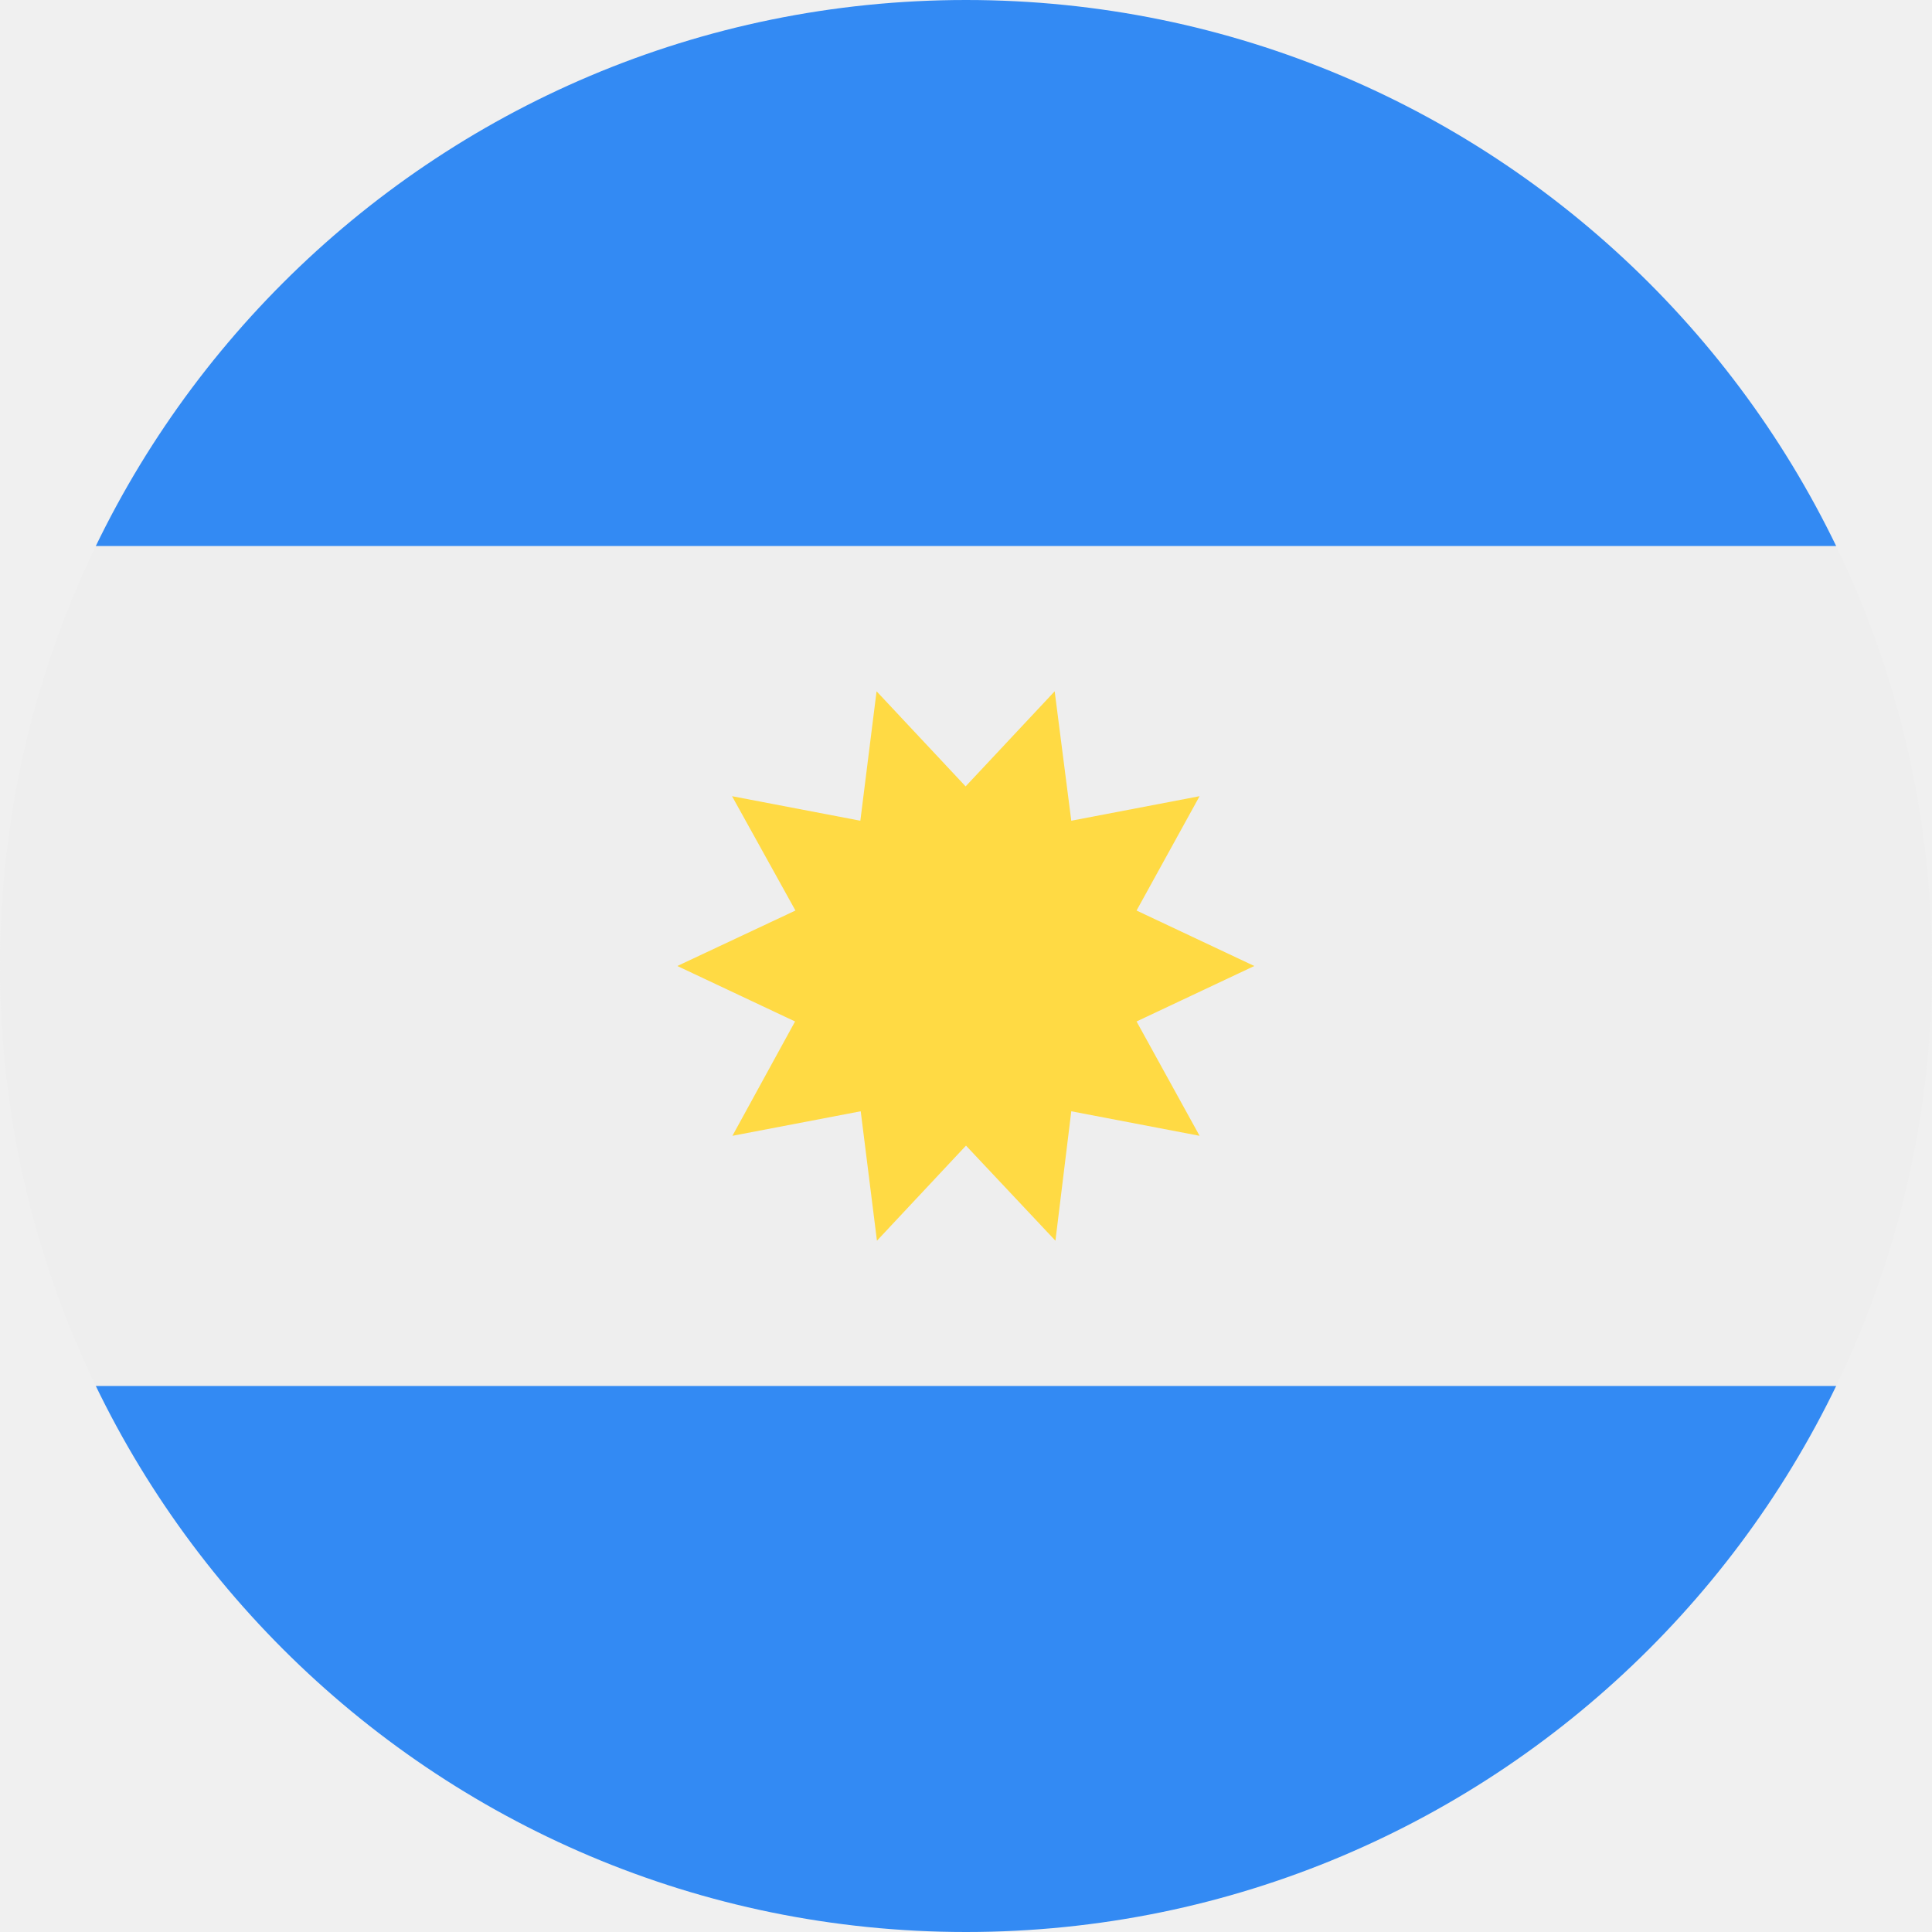
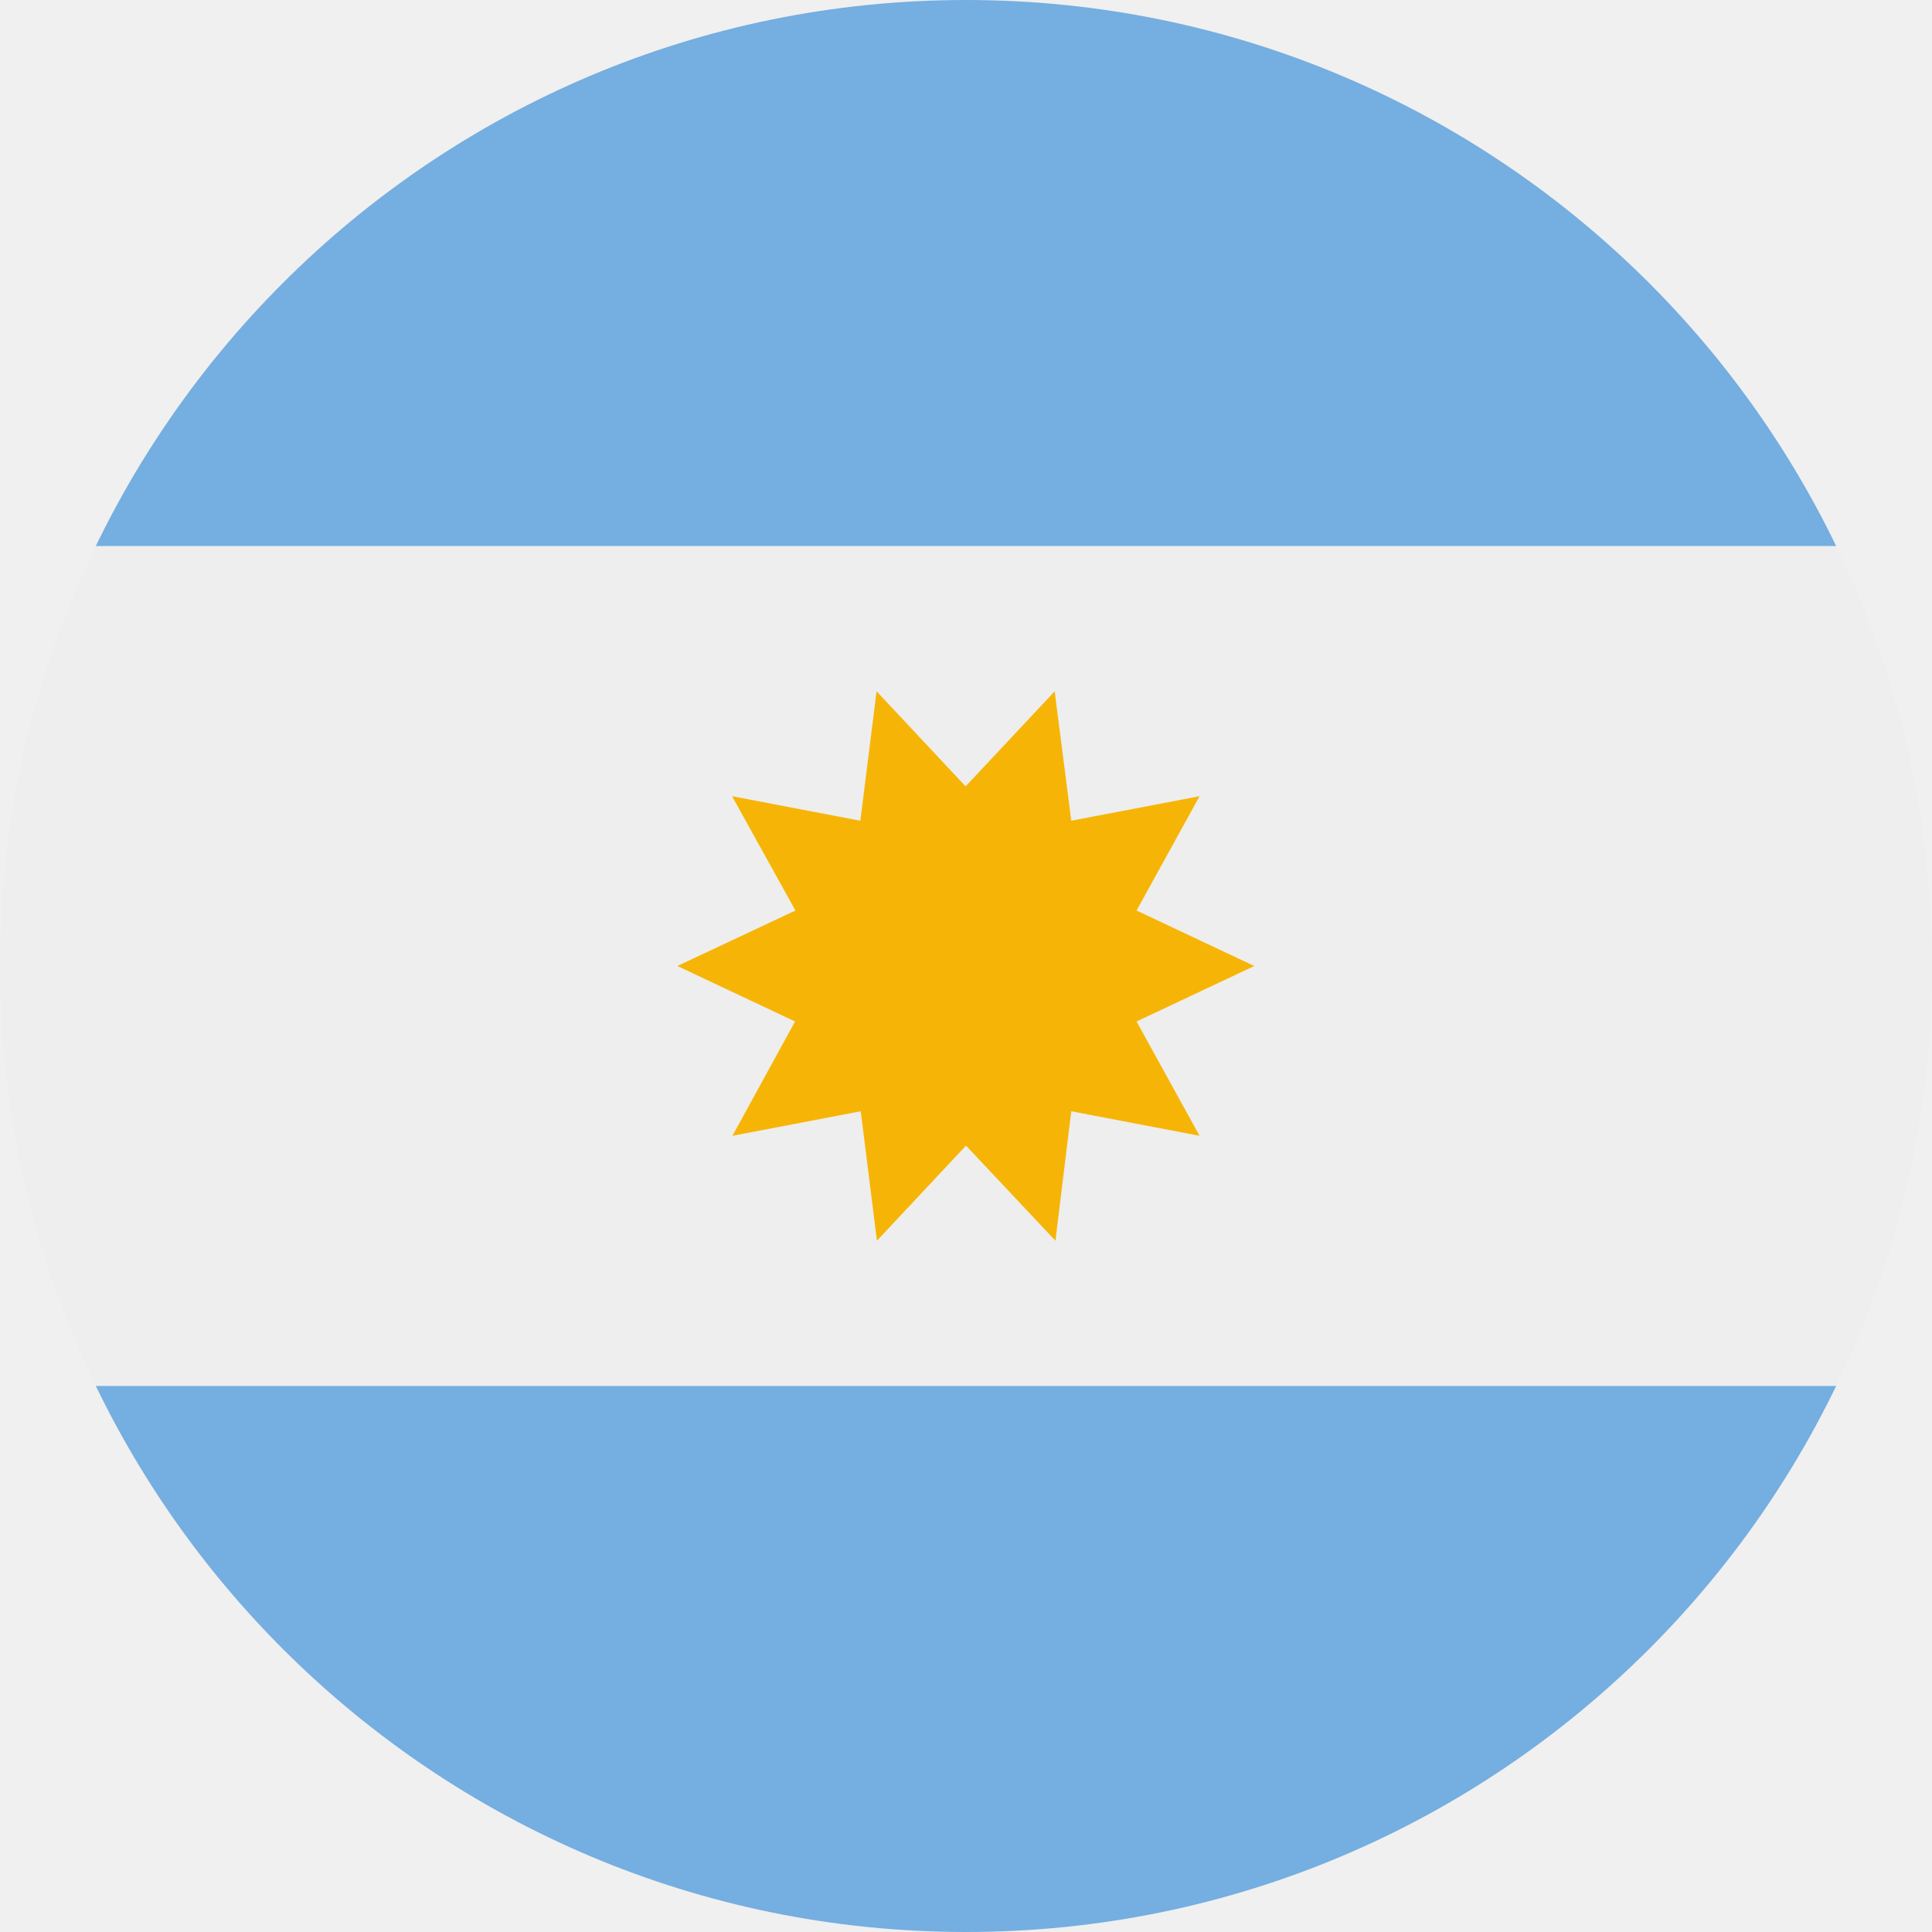
<svg xmlns="http://www.w3.org/2000/svg" width="512" height="512" viewBox="0 0 512 512">
  <mask id="a">
    <circle cx="256" cy="256" r="256" fill="#fff" />
  </mask>
  <g mask="url(#a)">
-     <path fill="#338af3" d="M0 0h512v144.7L488 256l24 111.3V512H0V367.3L26 256 0 144.7z" />
+     <path fill="#75AEE0" d="M0 0h512v144.7L488 256l24 111.3V512H0V367.3L26 256 0 144.7z" />
    <path fill="#eee" d="M0 144.7h512v222.6H0z" />
-     <path fill="#ffda44" d="m332.4 256-31.2 14.7 16.7 30.3-34-6.5-4.2 34.3-23.7-25.2-23.6 25.2-4.3-34.3-34 6.5 16.6-30.3-31.2-14.7 31.3-14.7L194 211l34 6.5 4.3-34.3 23.6 25.2 23.6-25.2 4.4 34.3 34-6.5-16.7 30.3z" />
+     <path fill="#F6B506" d="m332.4 256-31.2 14.7 16.7 30.3-34-6.5-4.2 34.3-23.7-25.2-23.6 25.2-4.3-34.3-34 6.5 16.6-30.3-31.2-14.7 31.3-14.7L194 211l34 6.5 4.3-34.3 23.6 25.2 23.6-25.2 4.4 34.3 34-6.5-16.7 30.3z" />
  </g>
</svg>
